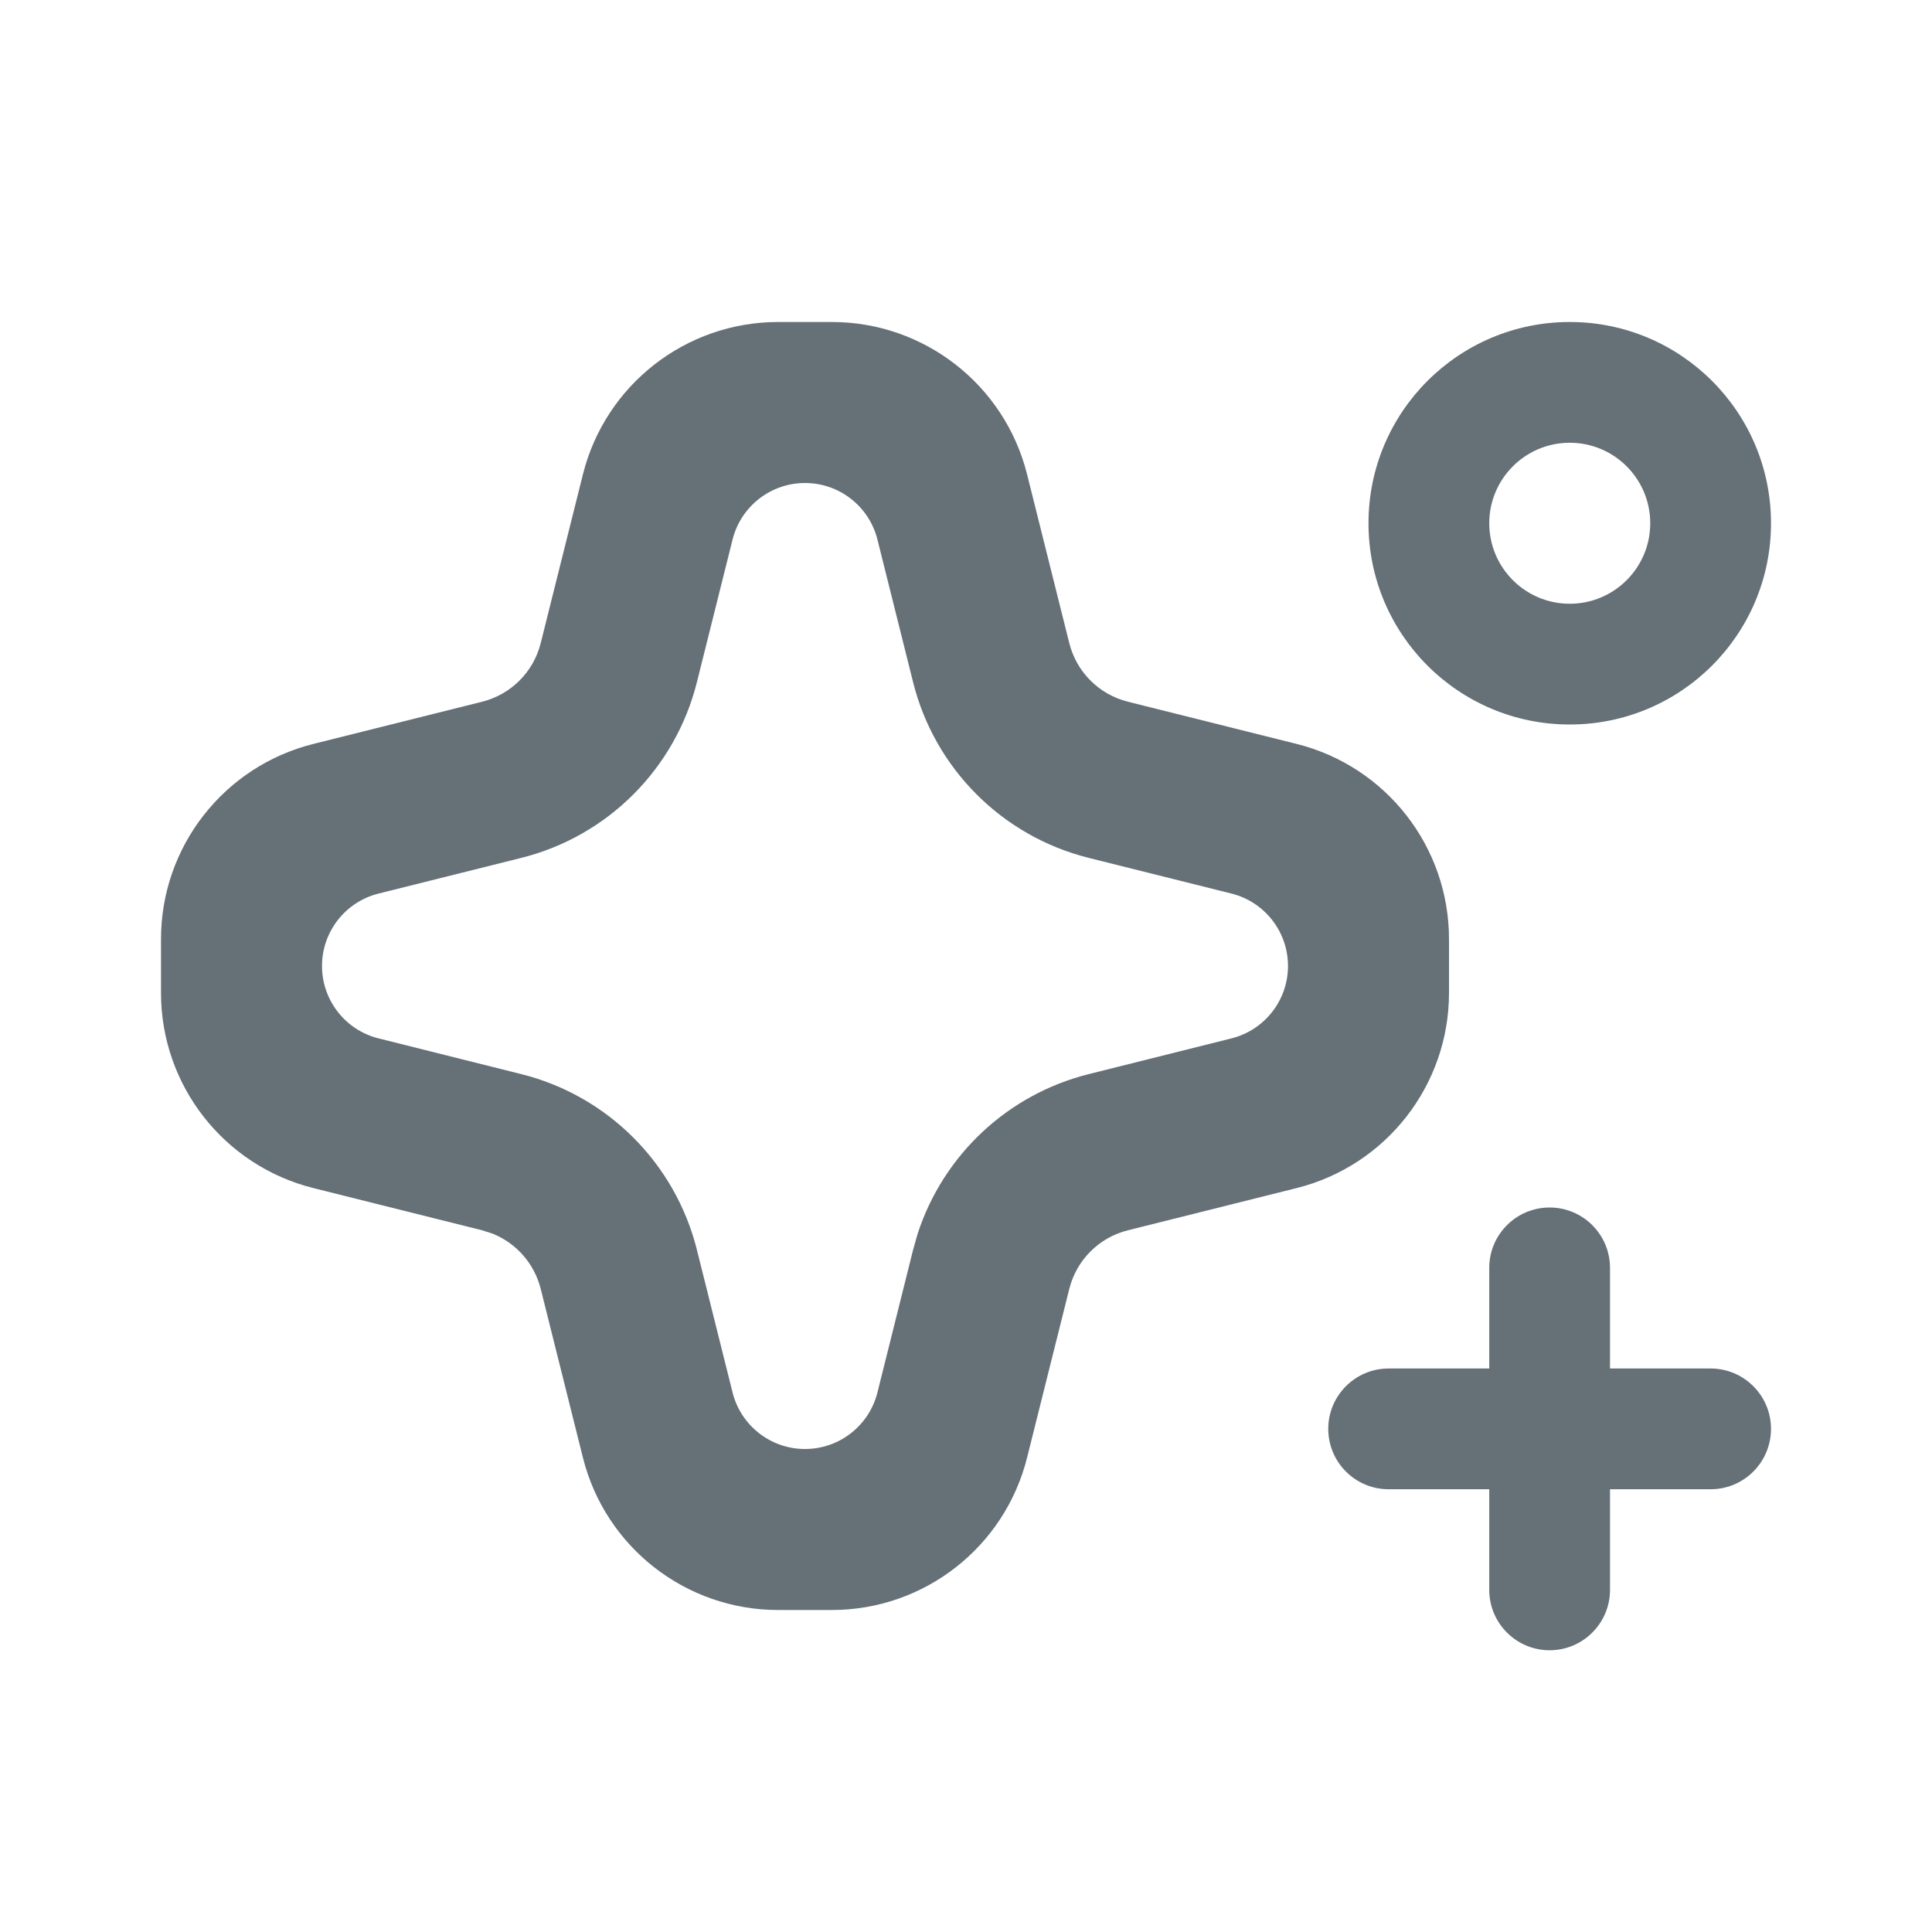
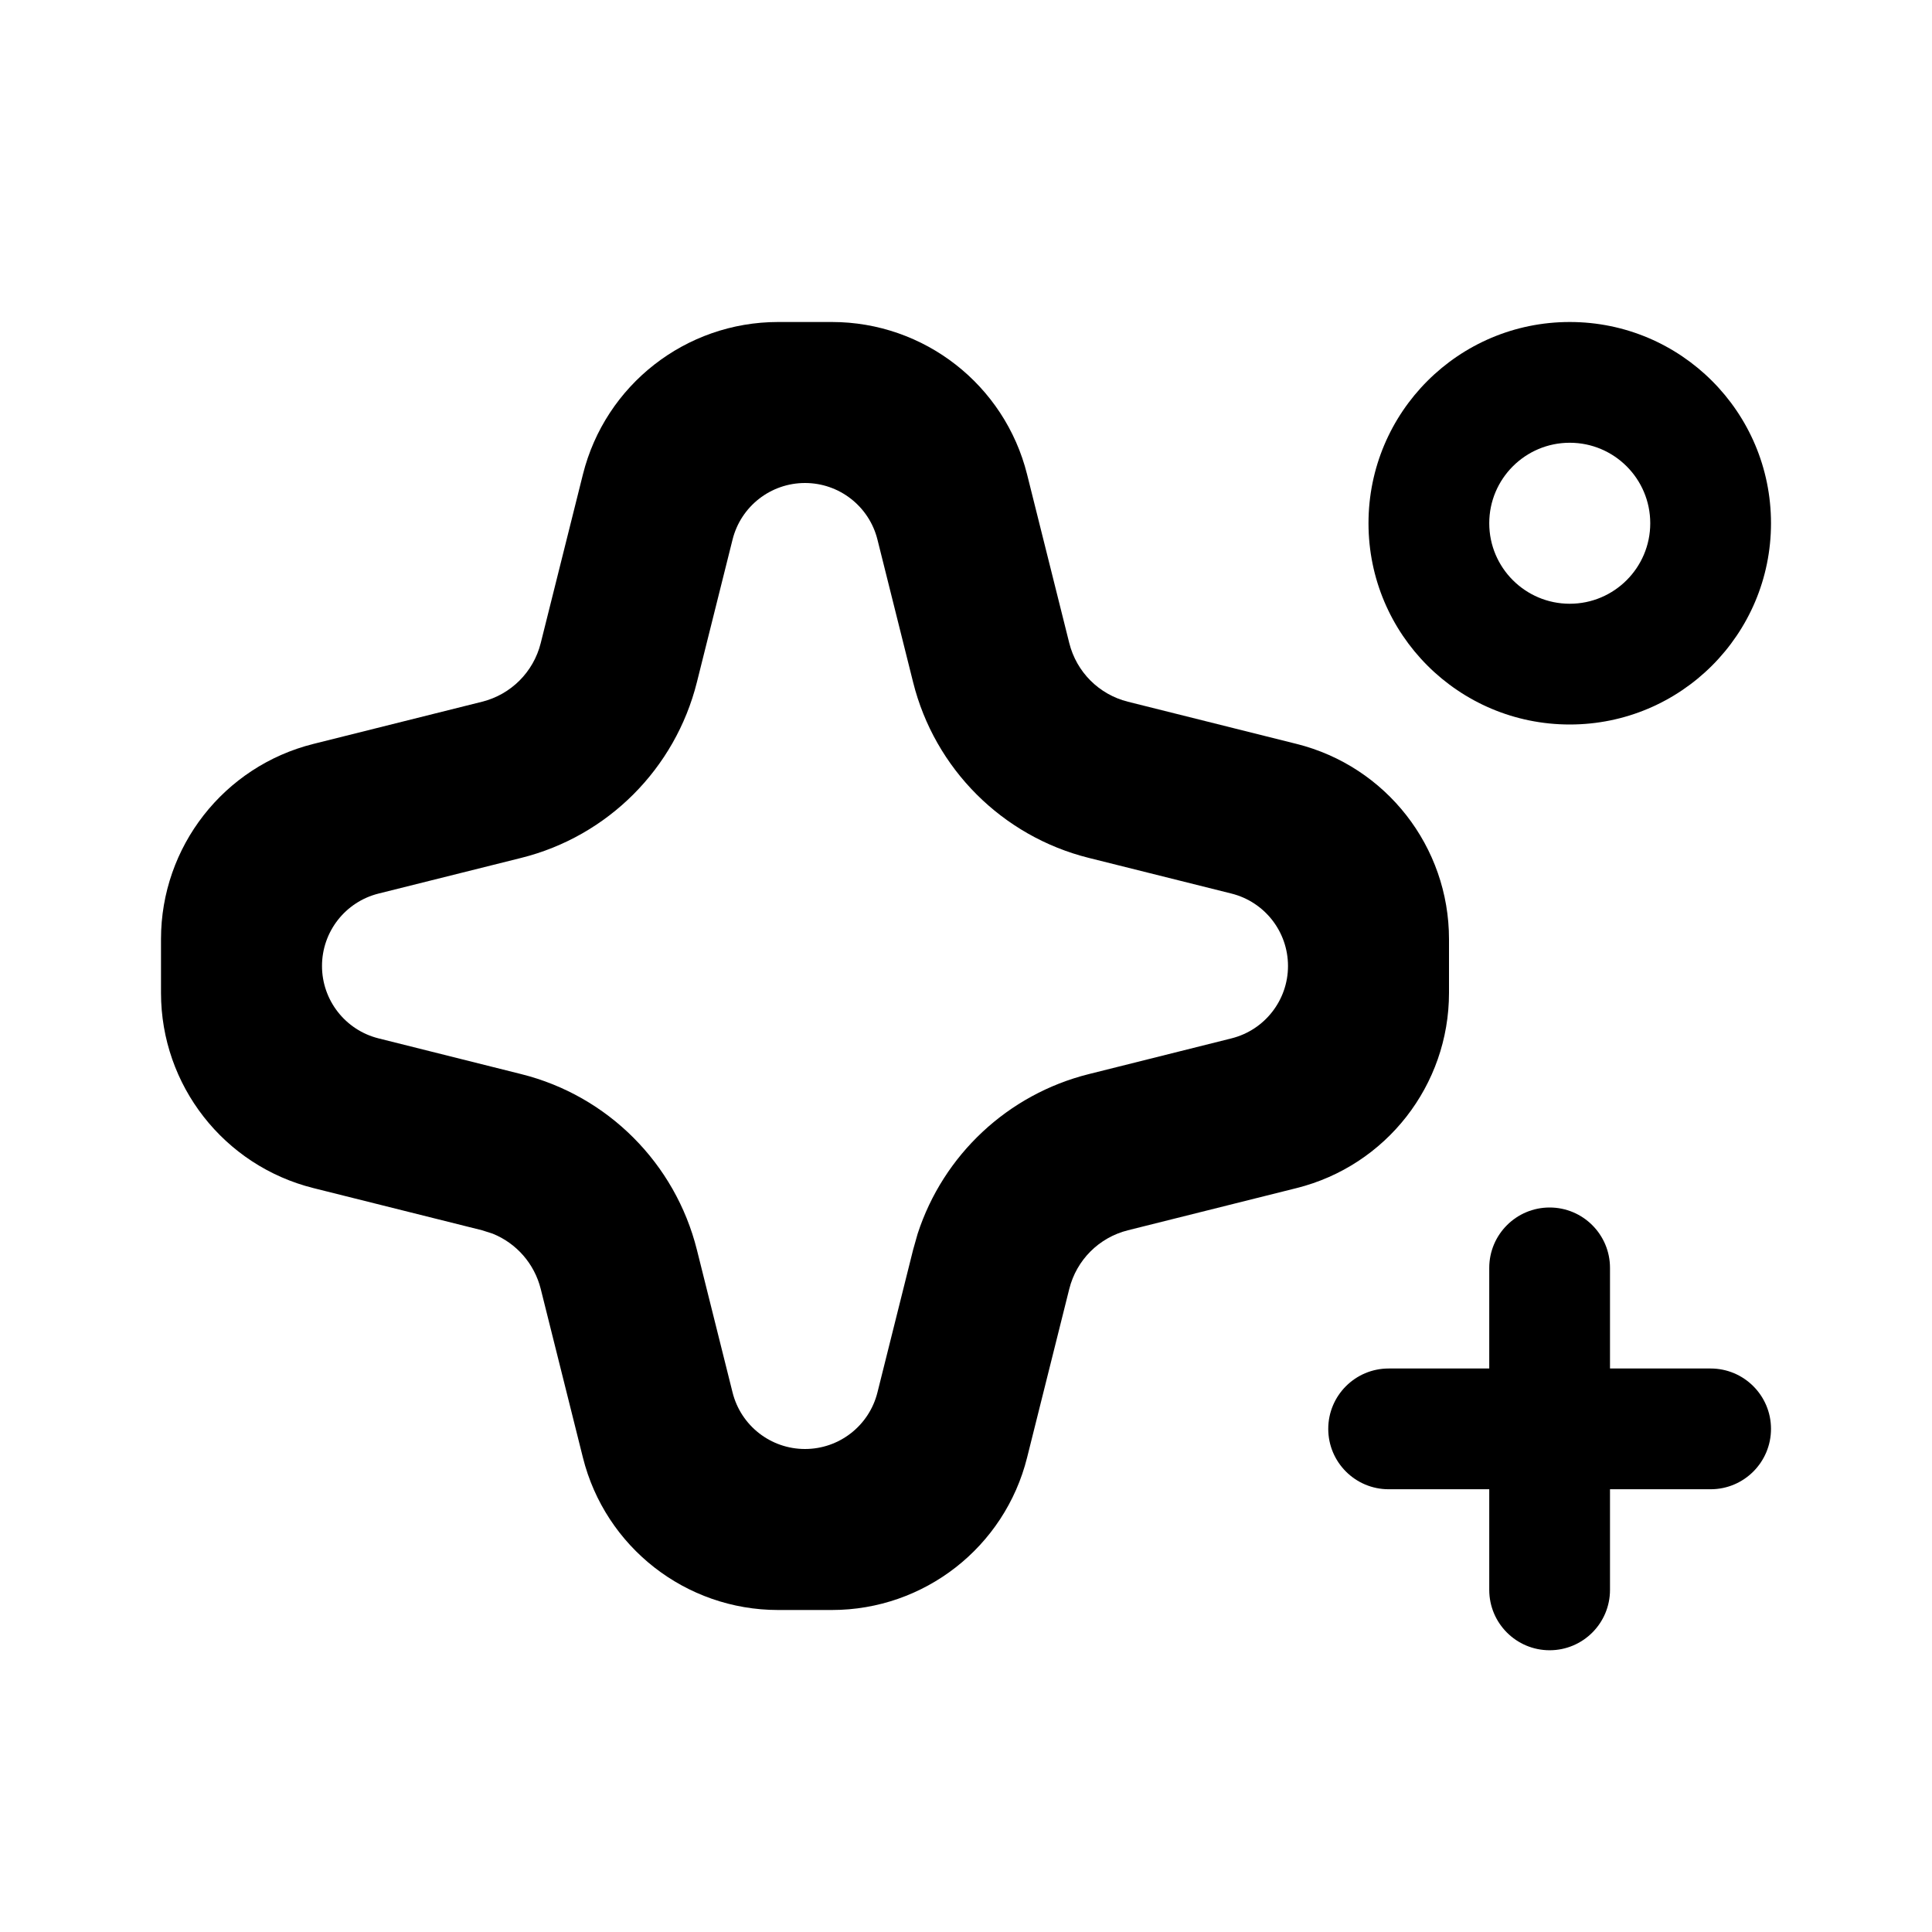
<svg xmlns="http://www.w3.org/2000/svg" width="24" height="24" viewBox="0 0 24 24" fill="none">
-   <path d="M19.25 15C19.664 15 20 15.336 20 15.75V17H21.25C21.664 17 22 17.336 22 17.75C22 18.164 21.664 18.5 21.25 18.5H20V19.75C20 20.164 19.664 20.5 19.25 20.5C18.836 20.5 18.5 20.164 18.5 19.75V18.5H17.25C16.836 18.5 16.5 18.164 16.5 17.75C16.5 17.336 16.836 17 17.25 17H18.5V15.75C18.5 15.336 18.836 15 19.25 15ZM19.5 4C20.881 4 22 5.119 22 6.5C22 7.881 20.881 9 19.5 9C18.119 9 17 7.881 17 6.5C17 5.119 18.119 4 19.5 4ZM19.5 5.5C18.948 5.5 18.5 5.948 18.5 6.5C18.5 7.052 18.948 7.5 19.5 7.5C20.052 7.5 20.5 7.052 20.5 6.5C20.5 5.948 20.052 5.5 19.5 5.5Z" fill="#657077" />
-   <path d="M13.283 7.989C13.373 8.348 13.652 8.627 14.011 8.717L16.106 9.241C17.219 9.519 18 10.519 18 11.666V12.334C18 13.481 17.219 14.481 16.106 14.759L14.011 15.283C13.652 15.373 13.373 15.652 13.283 16.011L12.759 18.106C12.481 19.219 11.481 20 10.334 20H9.666C8.519 20 7.519 19.219 7.241 18.106L6.717 16.011C6.638 15.697 6.415 15.444 6.12 15.325L5.989 15.283L3.894 14.759C2.781 14.481 2 13.481 2 12.334V11.666C2 10.519 2.781 9.519 3.894 9.241L5.989 8.717C6.348 8.627 6.627 8.348 6.717 7.989L7.241 5.894C7.519 4.781 8.519 4 9.666 4H10.334C11.481 4 12.481 4.781 12.759 5.894L13.283 7.989ZM8.657 8.475C8.388 9.549 7.549 10.389 6.475 10.657L4.703 11.1C4.29 11.203 4 11.574 4 12C4 12.425 4.29 12.796 4.702 12.899L6.475 13.343C7.549 13.611 8.388 14.451 8.657 15.525L9.1 17.297C9.203 17.71 9.574 18 10 18C10.426 18 10.797 17.71 10.9 17.297L11.343 15.525L11.399 15.327C11.717 14.348 12.518 13.595 13.525 13.343L15.298 12.899C15.71 12.796 16 12.425 16 12C16 11.574 15.71 11.203 15.297 11.1L13.525 10.657C12.451 10.389 11.611 9.549 11.343 8.475L10.9 6.703C10.797 6.29 10.426 6 10 6C9.574 6 9.203 6.29 9.1 6.703L8.657 8.475Z" fill="#657077" />
+   <path d="M19.25 15C19.664 15 20 15.336 20 15.75V17H21.25C21.664 17 22 17.336 22 17.75C22 18.164 21.664 18.5 21.25 18.5H20V19.75C20 20.164 19.664 20.5 19.25 20.5C18.836 20.5 18.5 20.164 18.5 19.75V18.5H17.25C16.836 18.5 16.5 18.164 16.5 17.75C16.5 17.336 16.836 17 17.25 17H18.5V15.75C18.5 15.336 18.836 15 19.25 15ZM19.5 4C20.881 4 22 5.119 22 6.5C22 7.881 20.881 9 19.5 9C18.119 9 17 7.881 17 6.5C17 5.119 18.119 4 19.5 4ZM19.5 5.5C18.948 5.5 18.5 5.948 18.5 6.5C18.5 7.052 18.948 7.5 19.5 7.5C20.052 7.5 20.5 7.052 20.5 6.5C20.5 5.948 20.052 5.5 19.5 5.5Z" fill="currentColor" />
+   <path d="M13.283 7.989C13.373 8.348 13.652 8.627 14.011 8.717L16.106 9.241C17.219 9.519 18 10.519 18 11.666V12.334C18 13.481 17.219 14.481 16.106 14.759L14.011 15.283C13.652 15.373 13.373 15.652 13.283 16.011L12.759 18.106C12.481 19.219 11.481 20 10.334 20H9.666C8.519 20 7.519 19.219 7.241 18.106L6.717 16.011C6.638 15.697 6.415 15.444 6.12 15.325L5.989 15.283L3.894 14.759C2.781 14.481 2 13.481 2 12.334V11.666C2 10.519 2.781 9.519 3.894 9.241L5.989 8.717C6.348 8.627 6.627 8.348 6.717 7.989L7.241 5.894C7.519 4.781 8.519 4 9.666 4H10.334C11.481 4 12.481 4.781 12.759 5.894L13.283 7.989ZM8.657 8.475C8.388 9.549 7.549 10.389 6.475 10.657L4.703 11.1C4.29 11.203 4 11.574 4 12C4 12.425 4.29 12.796 4.702 12.899L6.475 13.343C7.549 13.611 8.388 14.451 8.657 15.525L9.1 17.297C9.203 17.71 9.574 18 10 18C10.426 18 10.797 17.71 10.9 17.297L11.343 15.525L11.399 15.327C11.717 14.348 12.518 13.595 13.525 13.343L15.298 12.899C15.71 12.796 16 12.425 16 12C16 11.574 15.71 11.203 15.297 11.1L13.525 10.657C12.451 10.389 11.611 9.549 11.343 8.475L10.9 6.703C10.797 6.29 10.426 6 10 6C9.574 6 9.203 6.29 9.1 6.703L8.657 8.475Z" fill="currentColor" />
</svg>
